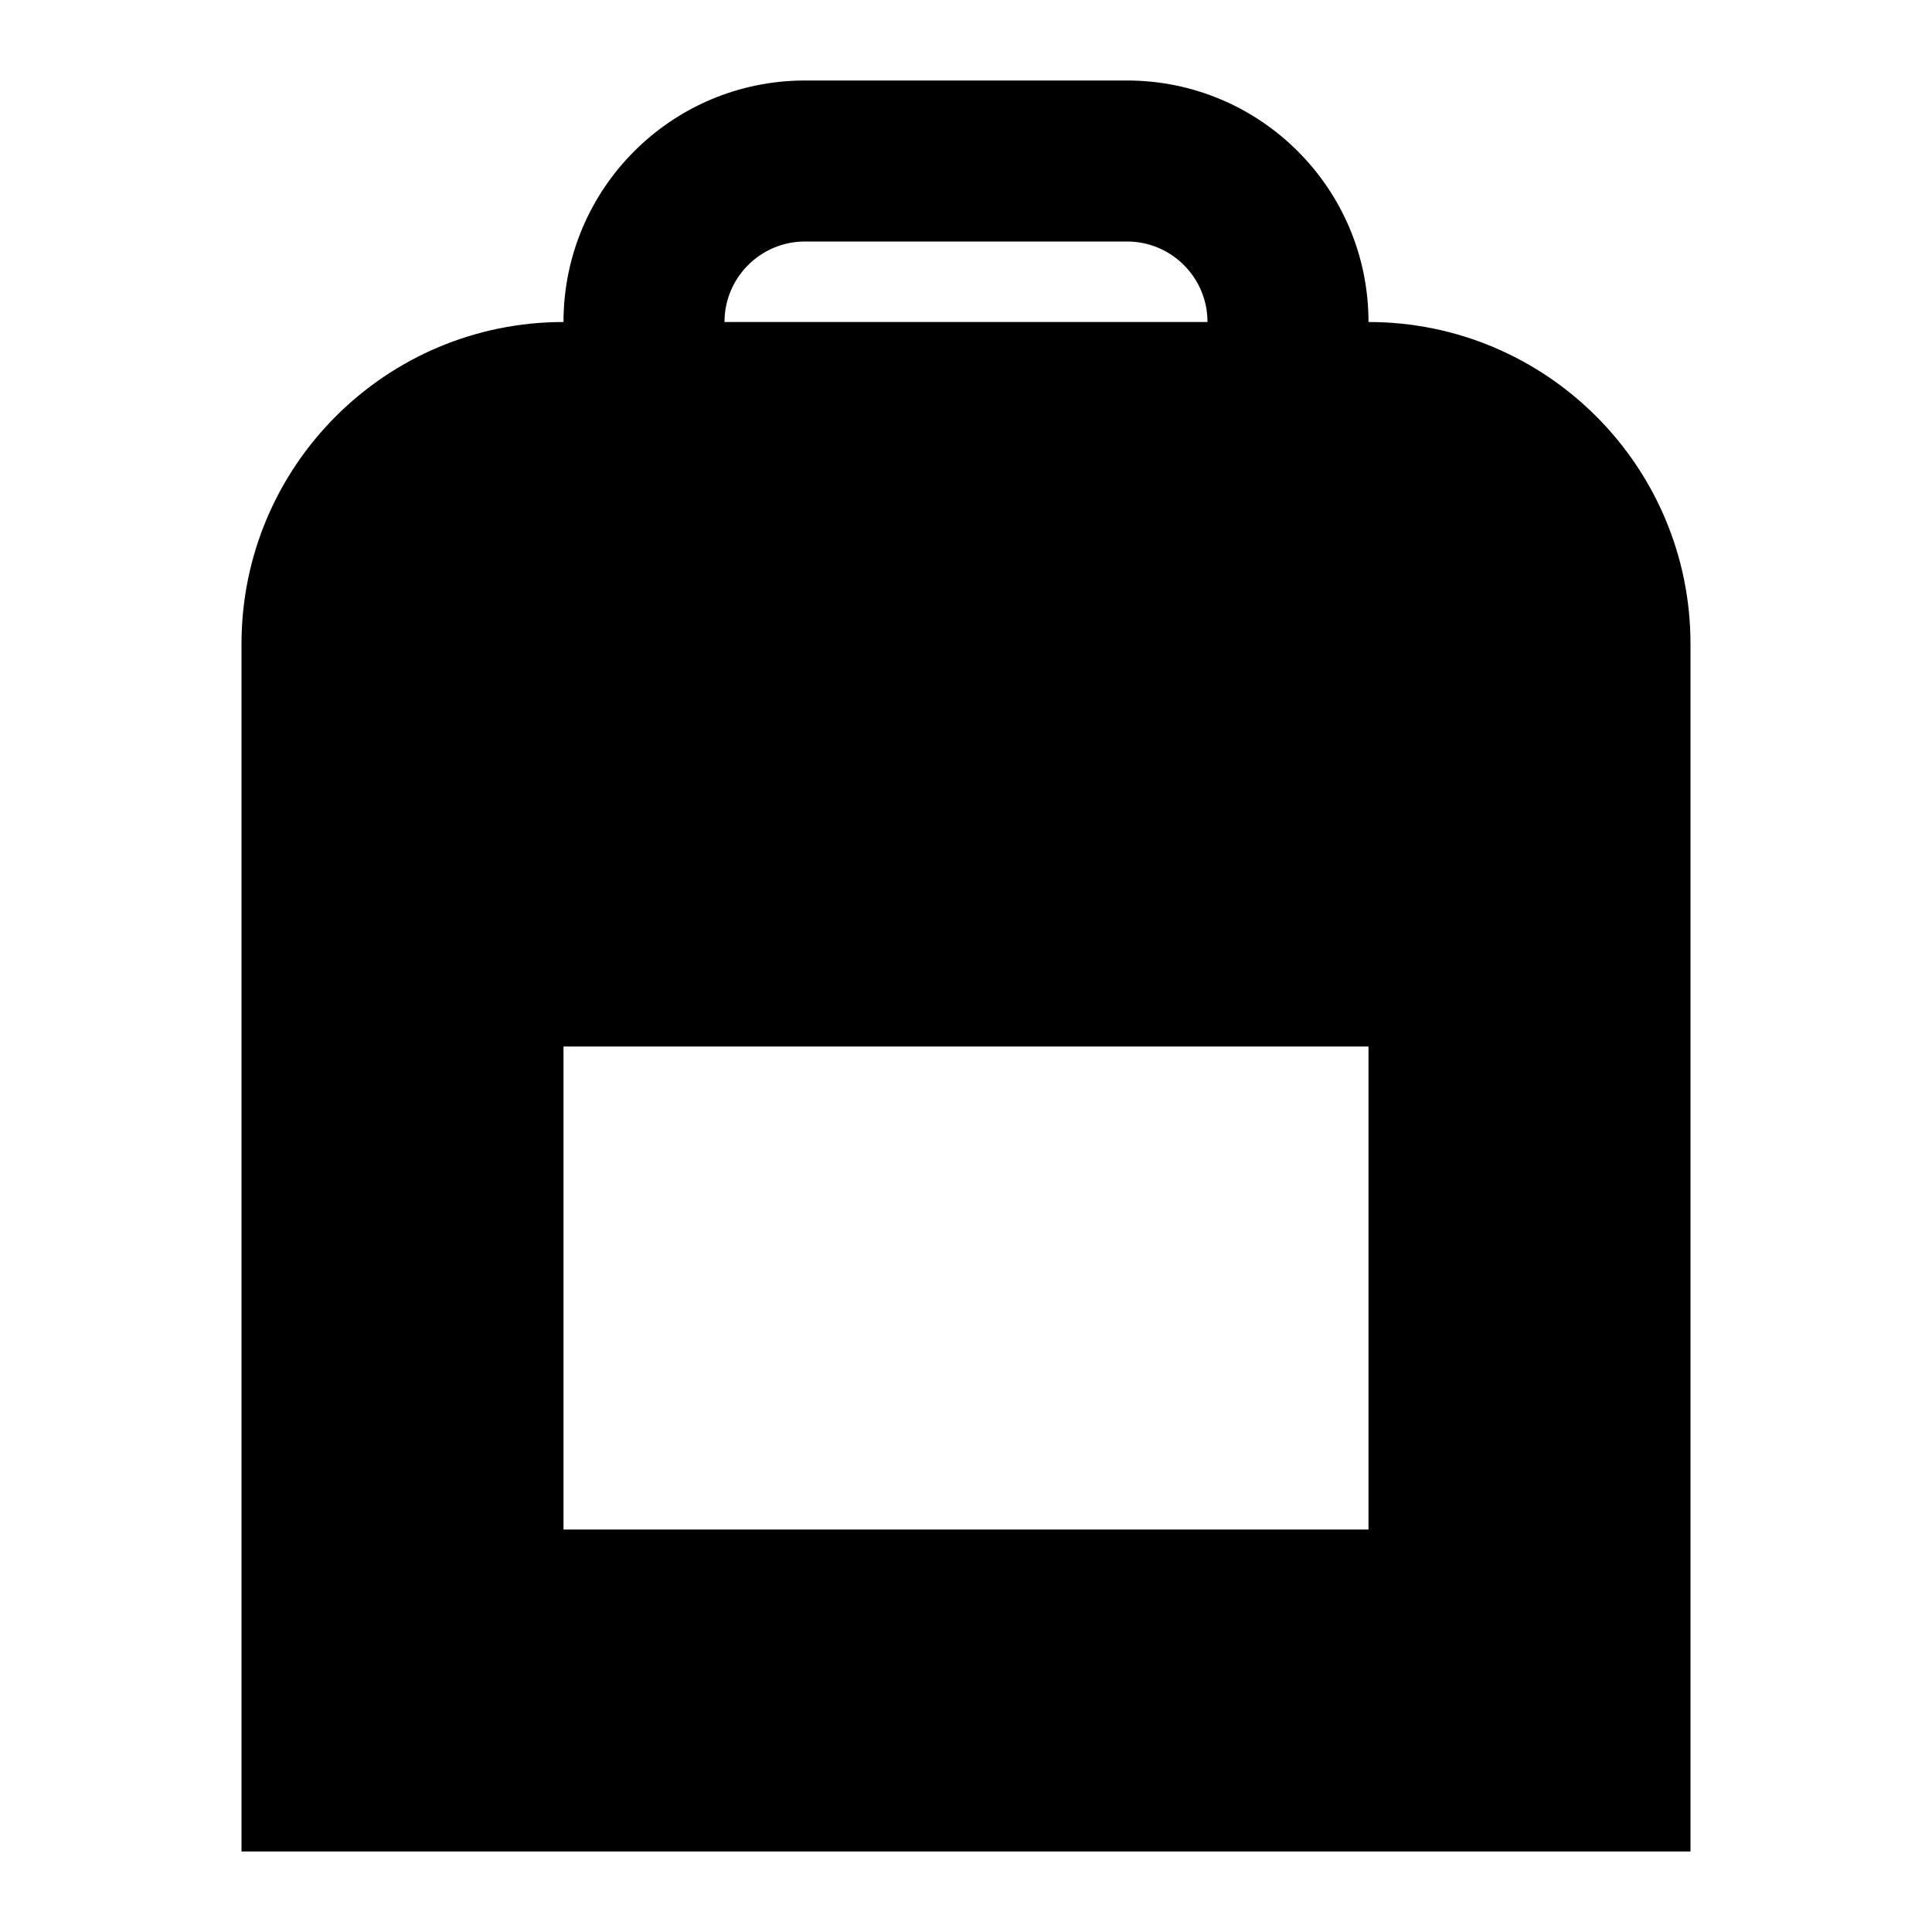
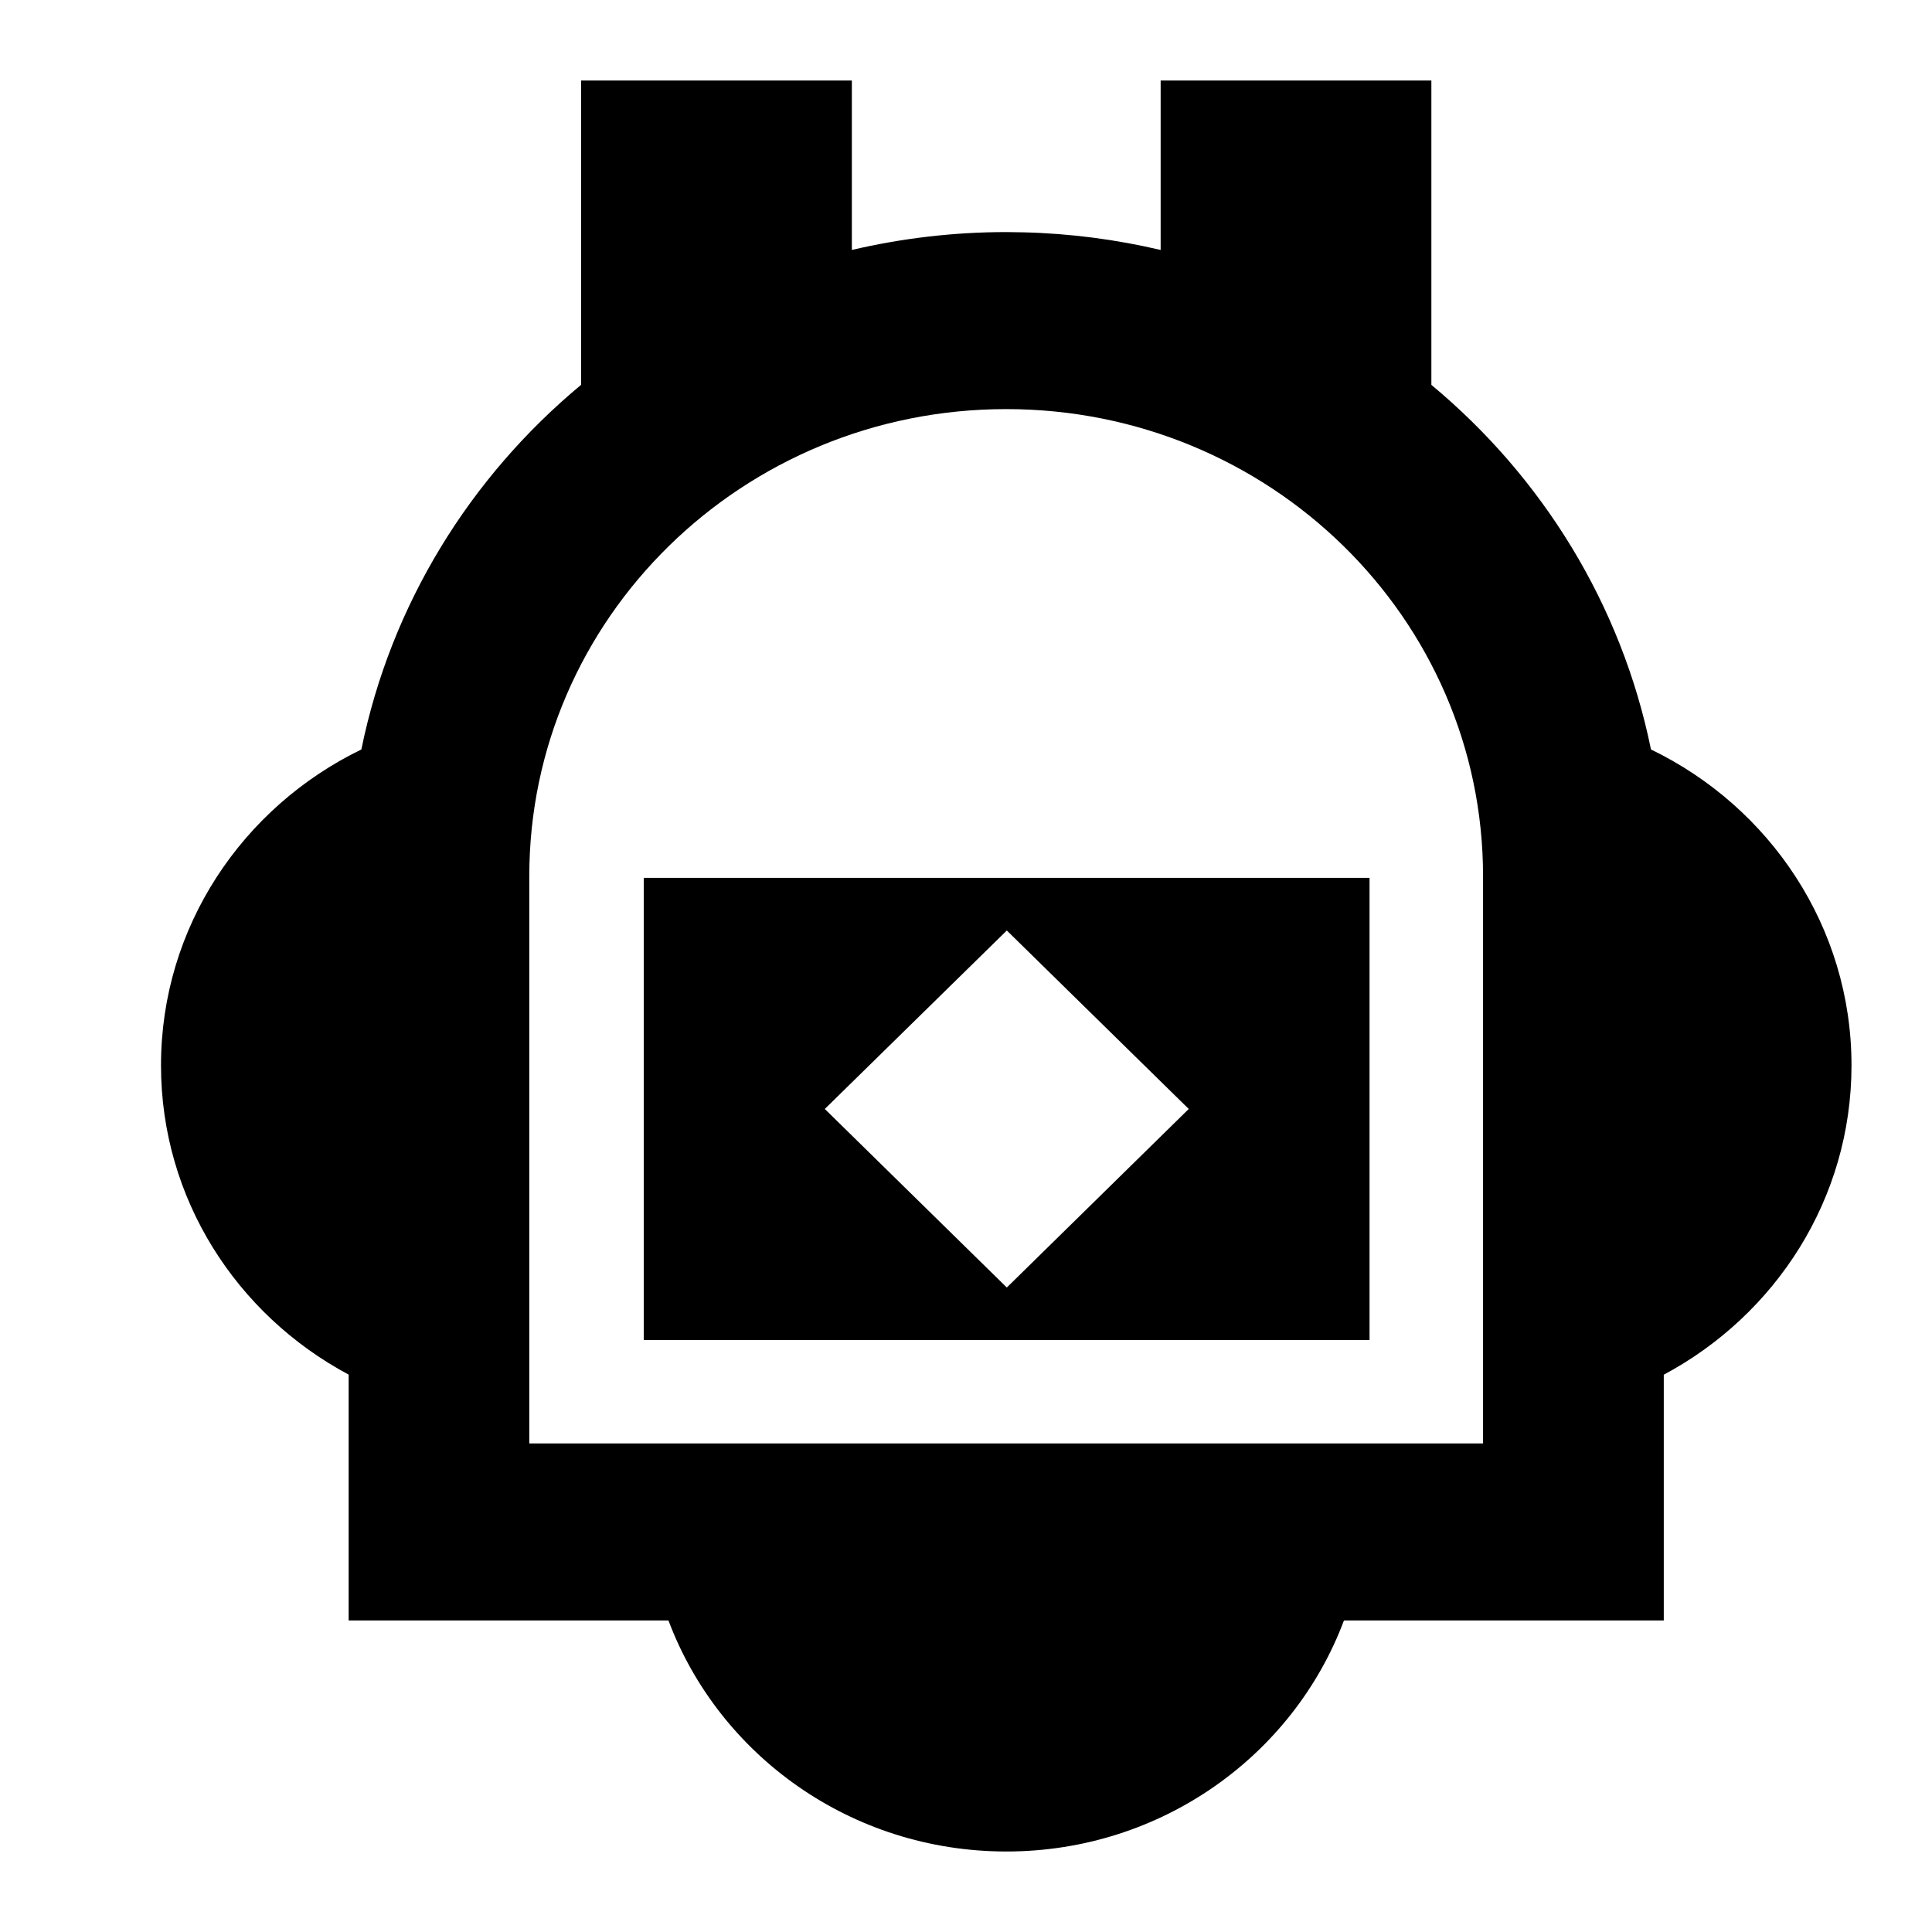
<svg xmlns="http://www.w3.org/2000/svg" width="24" height="24" viewBox="0 0 24 24" fill="none">
-   <path fill-rule="evenodd" clip-rule="evenodd" d="M14 1C15.657 1 17 2.343 17 4C19.209 4 21 5.791 21 8V23H3V8C3 5.791 4.791 4 7 4C7 2.343 8.343 1 10 1H14ZM7 19H17V13H7V19ZM10 3C9.448 3 9 3.448 9 4H15C15 3.448 14.552 3 14 3H10Z" fill="black" />
+   <path fill-rule="evenodd" clip-rule="evenodd" d="M17.013 16.646H7.997V10.905H17.013V16.646ZM10.246 13.776L12.507 15.994L14.767 13.776L12.507 11.559L10.246 13.776Z" fill="black" />
+   <path fill-rule="evenodd" clip-rule="evenodd" d="M10.582 3.105C11.197 2.961 11.839 2.883 12.499 2.883L12.71 2.886C13.297 2.9 13.868 2.976 14.418 3.105V1H17.781V4.781C19.158 5.925 20.142 7.508 20.509 9.31C21.985 10.024 23 11.513 23 13.234C23 14.893 22.057 16.335 20.668 17.077V20.13H16.695C16.068 21.804 14.427 23 12.501 23H12.499C10.573 22.999 8.932 21.804 8.304 20.13H4.331V17.076C2.942 16.334 2 14.893 2 13.234C2 11.514 3.014 10.026 4.489 9.31C4.856 7.508 5.841 5.925 7.219 4.78V1H10.582V3.105ZM12.499 5.082C9.228 5.082 6.575 7.68 6.575 10.885V17.931H18.423V10.885C18.423 7.68 15.771 5.082 12.499 5.082Z" fill="black" />
</svg>
